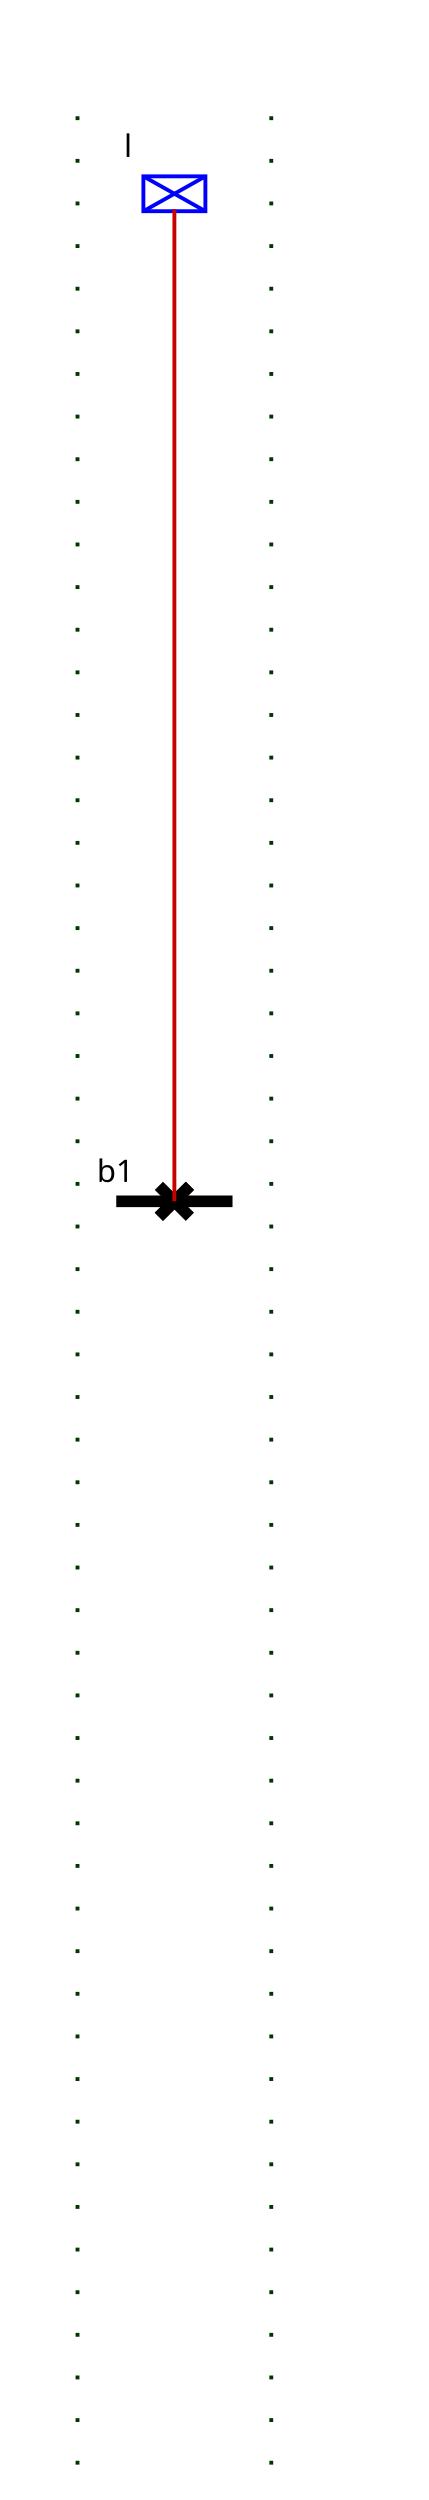
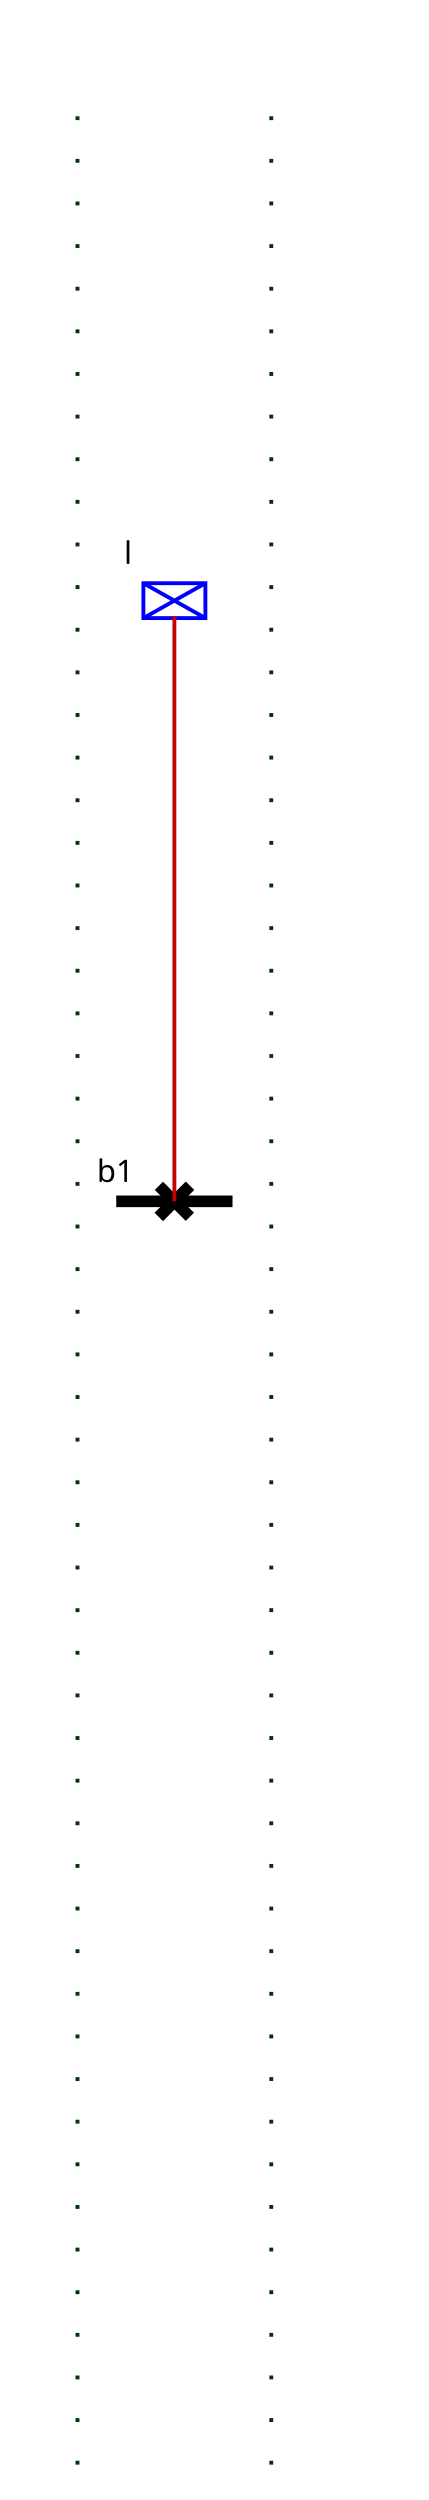
<svg xmlns="http://www.w3.org/2000/svg">
  <style>.substation-diagram {fill:rgb(255,255,255);stroke-width:1;fill-opacity:0;}.wire_vl {stroke:rgb(200,0,0);stroke-width:1;}.grid {stroke:rgb(0,55,0);stroke-width:1;stroke-dasharray:1,10;}.bus_vl {stroke:rgb(0,0,0);stroke-width:3;}.component-label {fill:black;color:black;stroke:none;fill-opacity:1;}.BUSBAR_SECTION{stroke:rgb(0,0,255);}

.BREAKER {
	stroke:rgb(0,0,255);
    stroke-width:2;
    fill-opacity:1;
}

.DISCONNECTOR {
    stroke:rgb(0,0,0);
    stroke-width:3
}
.GENERATOR{stroke:rgb(0,0,255);}
.LINE{stroke:rgb(0,0,255);}
.LOAD{stroke:rgb(0,0,255);}
.LOAD_BREAK_SWITCH{stroke:rgb(0,0,255);}
.NODE {stroke:rgb(0,0,0);fill:rgb(0,0,0);fill-opacity:1;}
.CAPACITOR{stroke:rgb(0,0,255);}
.INDUCTOR{stroke:rgb(0,0,255);}
.STATIC_VAR_COMPENSATOR{stroke:rgb(0,0,255);}
#path5227 { stroke-width:0.4; stroke-linecap:butt;stroke-linejoin:miter;stroke-miterlimit:1.4;}
#path5229 {stroke-width:0.4;stroke-linecap:butt;stroke-linejoin:miter;stroke-miterlimit:4;}
#path5231 {stroke-width:0.4;stroke-linecap:butt;stroke-linejoin:miter;stroke-miterlimit:4;}
.TWO_WINDINGS_TRANSFORMER{stroke:rgb(0,0,255);}
.THREE_WINDINGS_TRANSFORMER{stroke:rgb(0,0,255);}
.VSC_CONVERTER_STATION {stroke:rgb(0,0,255);font-size:7.431px;line-height:1.25;font-family:sans-serif;-inkscape-font-specification:'sans-serif, Normal';font-variant-ligatures:normal;font-variant-caps:normal;font-variant-numeric:normal;font-feature-settings:normal;text-align:start;letter-spacing:0px;word-spacing:0px;writing-mode:lr-tb;text-anchor:start;stroke-miterlimit:4;}
.DANGLING_LINE {stroke:rgb(0,0,0);stroke-width:2;}
.PHASE_SHIFT_TRANSFORMER {stroke:rgb(0,0,255);stroke-linecap:butt;stroke-linejoin:miter;stroke-miterlimit:4;}
.b1_l .open { visibility: hidden;}.b1_l .closed { visibility: visible;}</style>
  <g class="substation-diagram">
    <g id="GRID_vl">
      <line y2="590.0" x1="0.0" class="grid" x2="0.0" transform="translate(20.0,50.0)" y1="-20.0" />
      <line y2="590.0" x1="50.0" class="grid" x2="50.0" transform="translate(20.0,50.0)" y1="-20.0" />
    </g>
    <g class="substation-diagram BUSBAR_SECTION b1" id="b1" transform="translate(30.0,310.0)">
      <line y2="0" x1="0" class="bus_vl" x2="30.0" y1="0" />
      <text x="-5.0" font-size="8" y="-5.0" class="component-label" font-family="Verdana" transform="rotate(0,0,0)">b1</text>
    </g>
    <g class="substation-diagram BUSBAR_SECTION b2" id="b2" transform="translate(-20.0,335.0)">
      <line y2="0" x1="0" class="bus_vl" x2="-20.0" y1="0" />
      <text x="-5.0" font-size="8" y="-5.0" class="component-label" font-family="Verdana" transform="rotate(0,0,0)">b2</text>
    </g>
-     <g class="substation-diagram LOAD _l" id="l" transform="translate(37.0,45.5)">
+     <g class="substation-diagram LOAD _l" id="l" transform="translate(37.0,150.5)">
      <rect height="9" width="16" />
      <line y2="9" x1="0" x2="16" y1="0" />
      <line y2="9" x1="16" x2="0" y1="0" />
      <text x="-5.0" font-size="8" y="-5.0" class="component-label" font-family="Verdana" transform="rotate(0,0,0)">l</text>
    </g>
    <g class="substation-diagram DISCONNECTOR b1_l" id="b1_l" transform="translate(41.0,306.0)">
      <g id="closed">
        <line y2="8" x1="0" x2="8" y1="0" />
        <line y2="8" x1="8" x2="0" y1="0" />
      </g>
      <g id="open">
        <line y2="8" x1="8" x2="0" y1="0" />
      </g>
    </g>
    <polyline class="wire_vl" points="45.0,310.0 45.0,310.0" id="vl_Wire0" />
-     <polyline class="wire_vl" points="45.0,310.0 45.0,54.0" id="vl_Wire1" />
+     <polyline class="wire_vl" points="45.0,310.0 45.0,159.0" id="vl_Wire1" />
    <g id="LABEL_VL_vl">
      <text x="0.0" font-size="12" y="0.0" class="component-label" font-family="Verdana" transform="rotate(0,0,0)">vl</text>
    </g>
  </g>
</svg>
